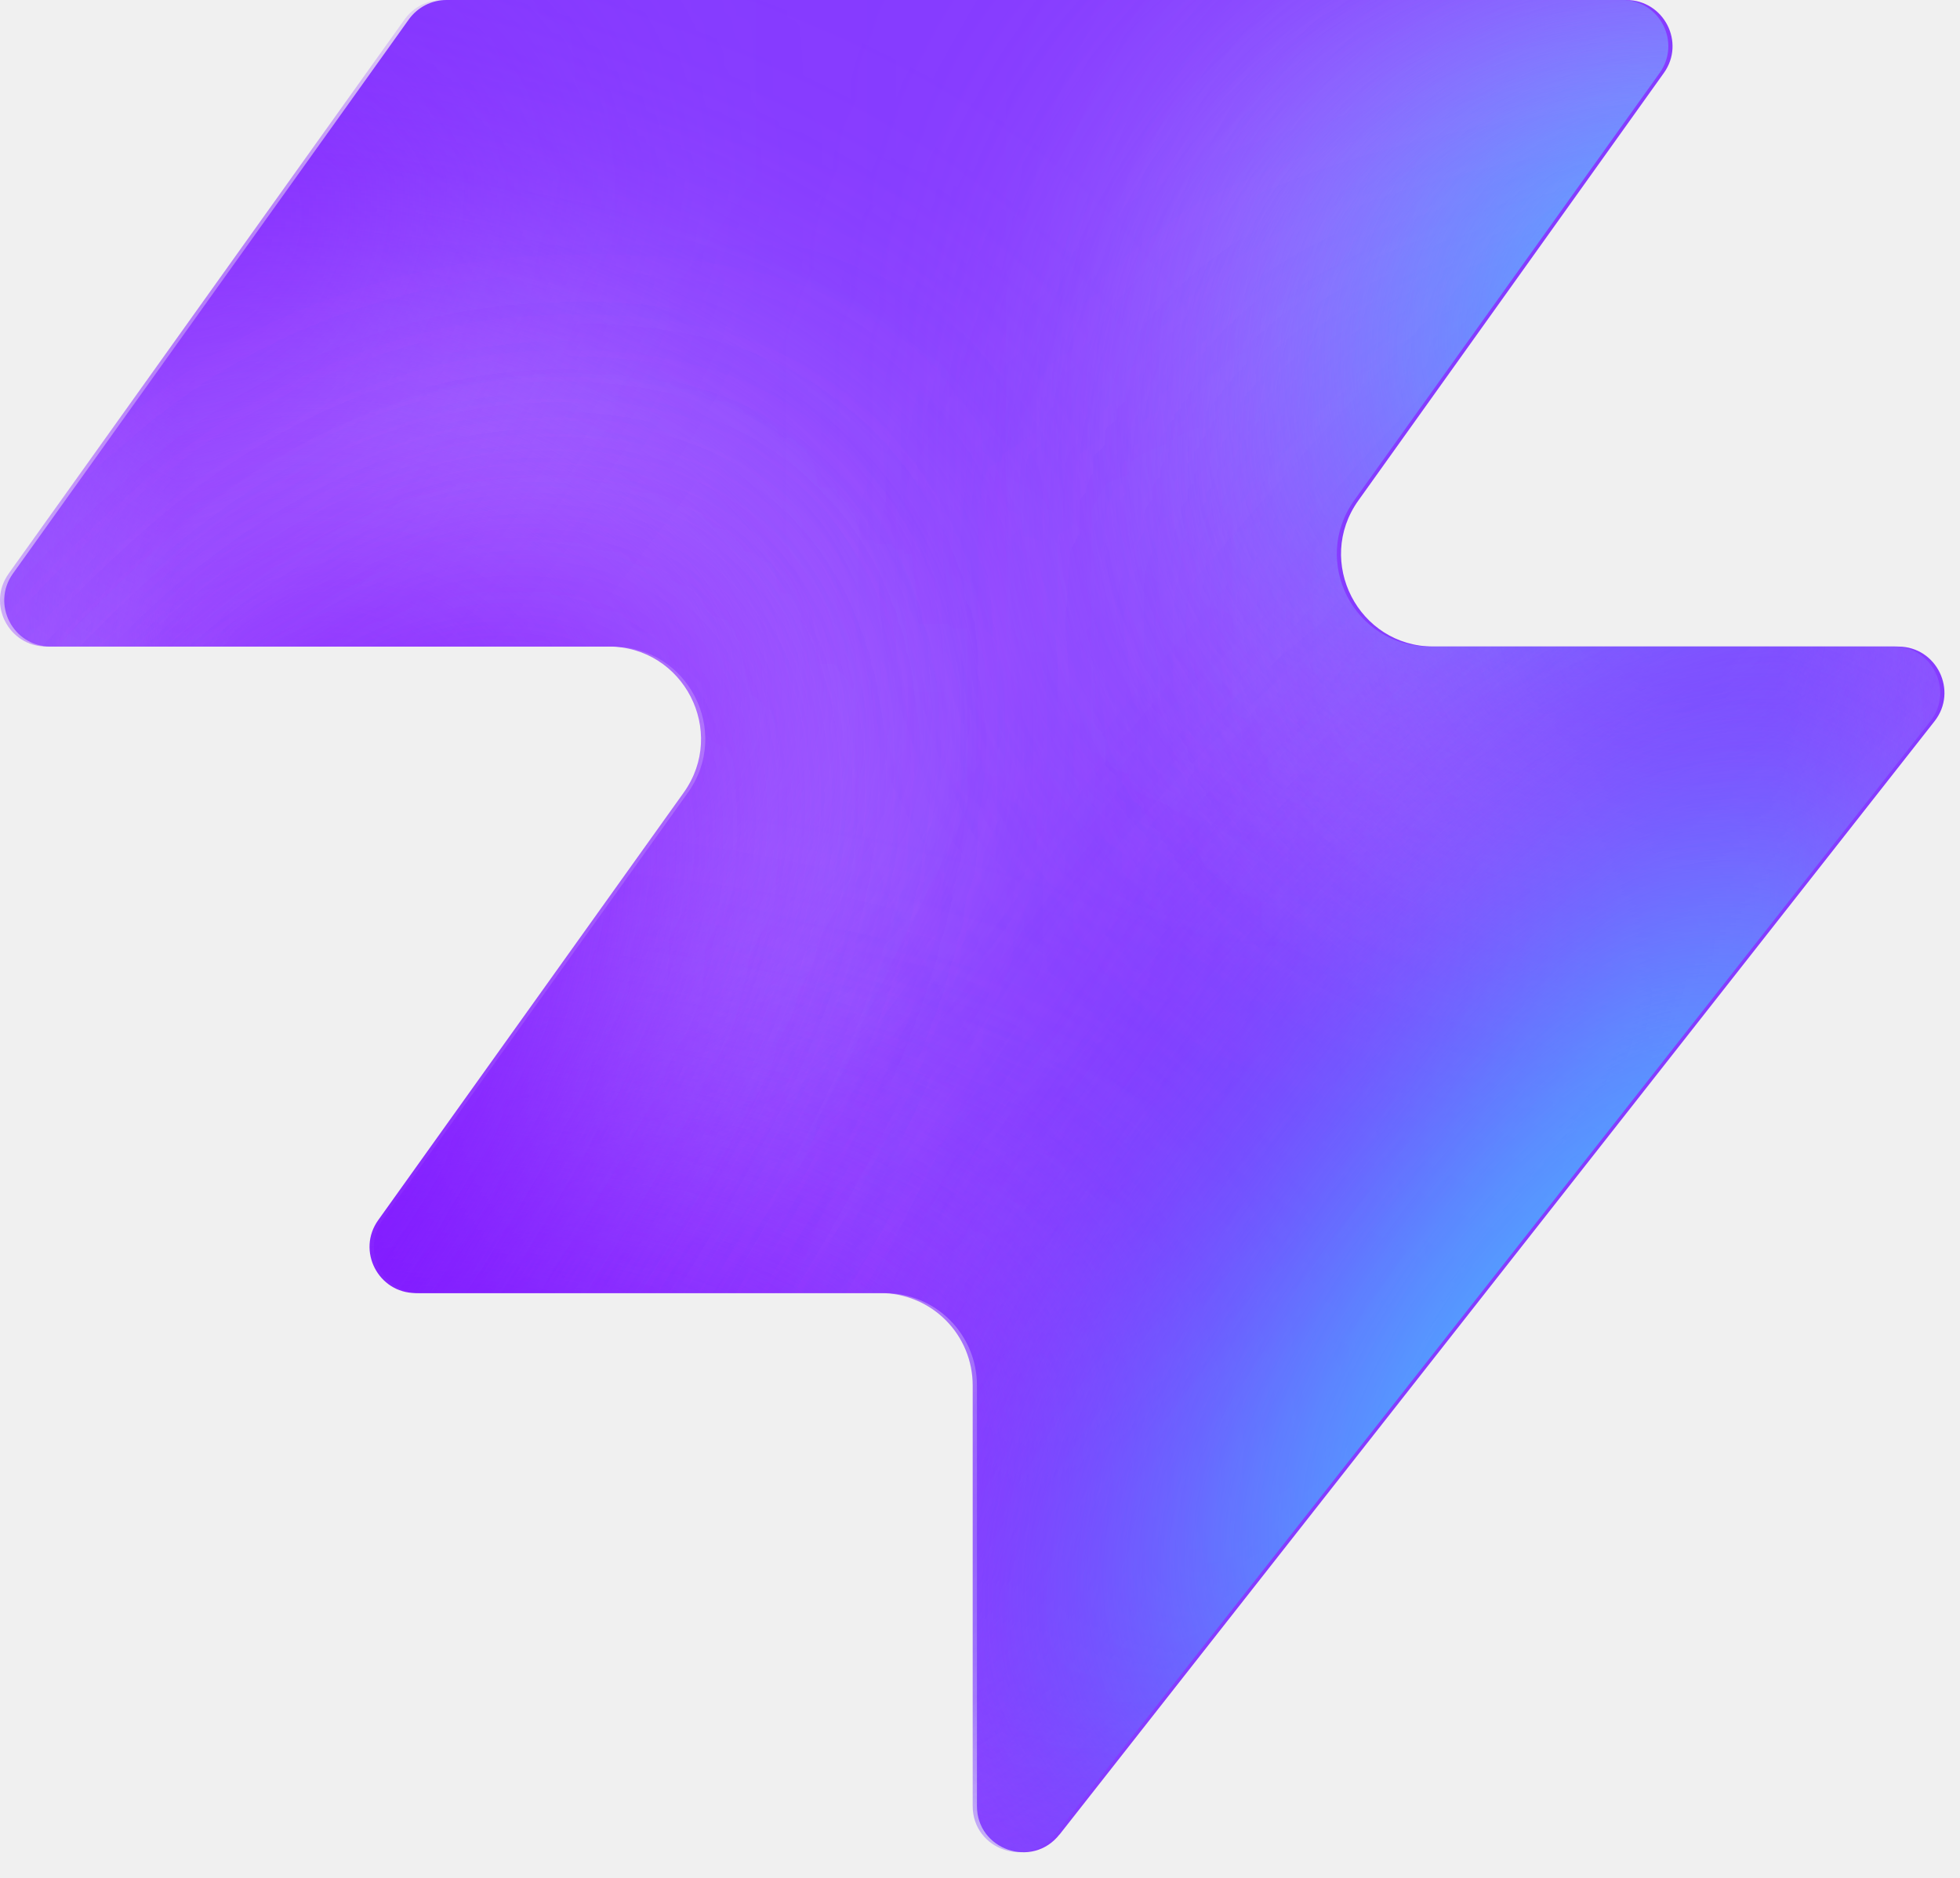
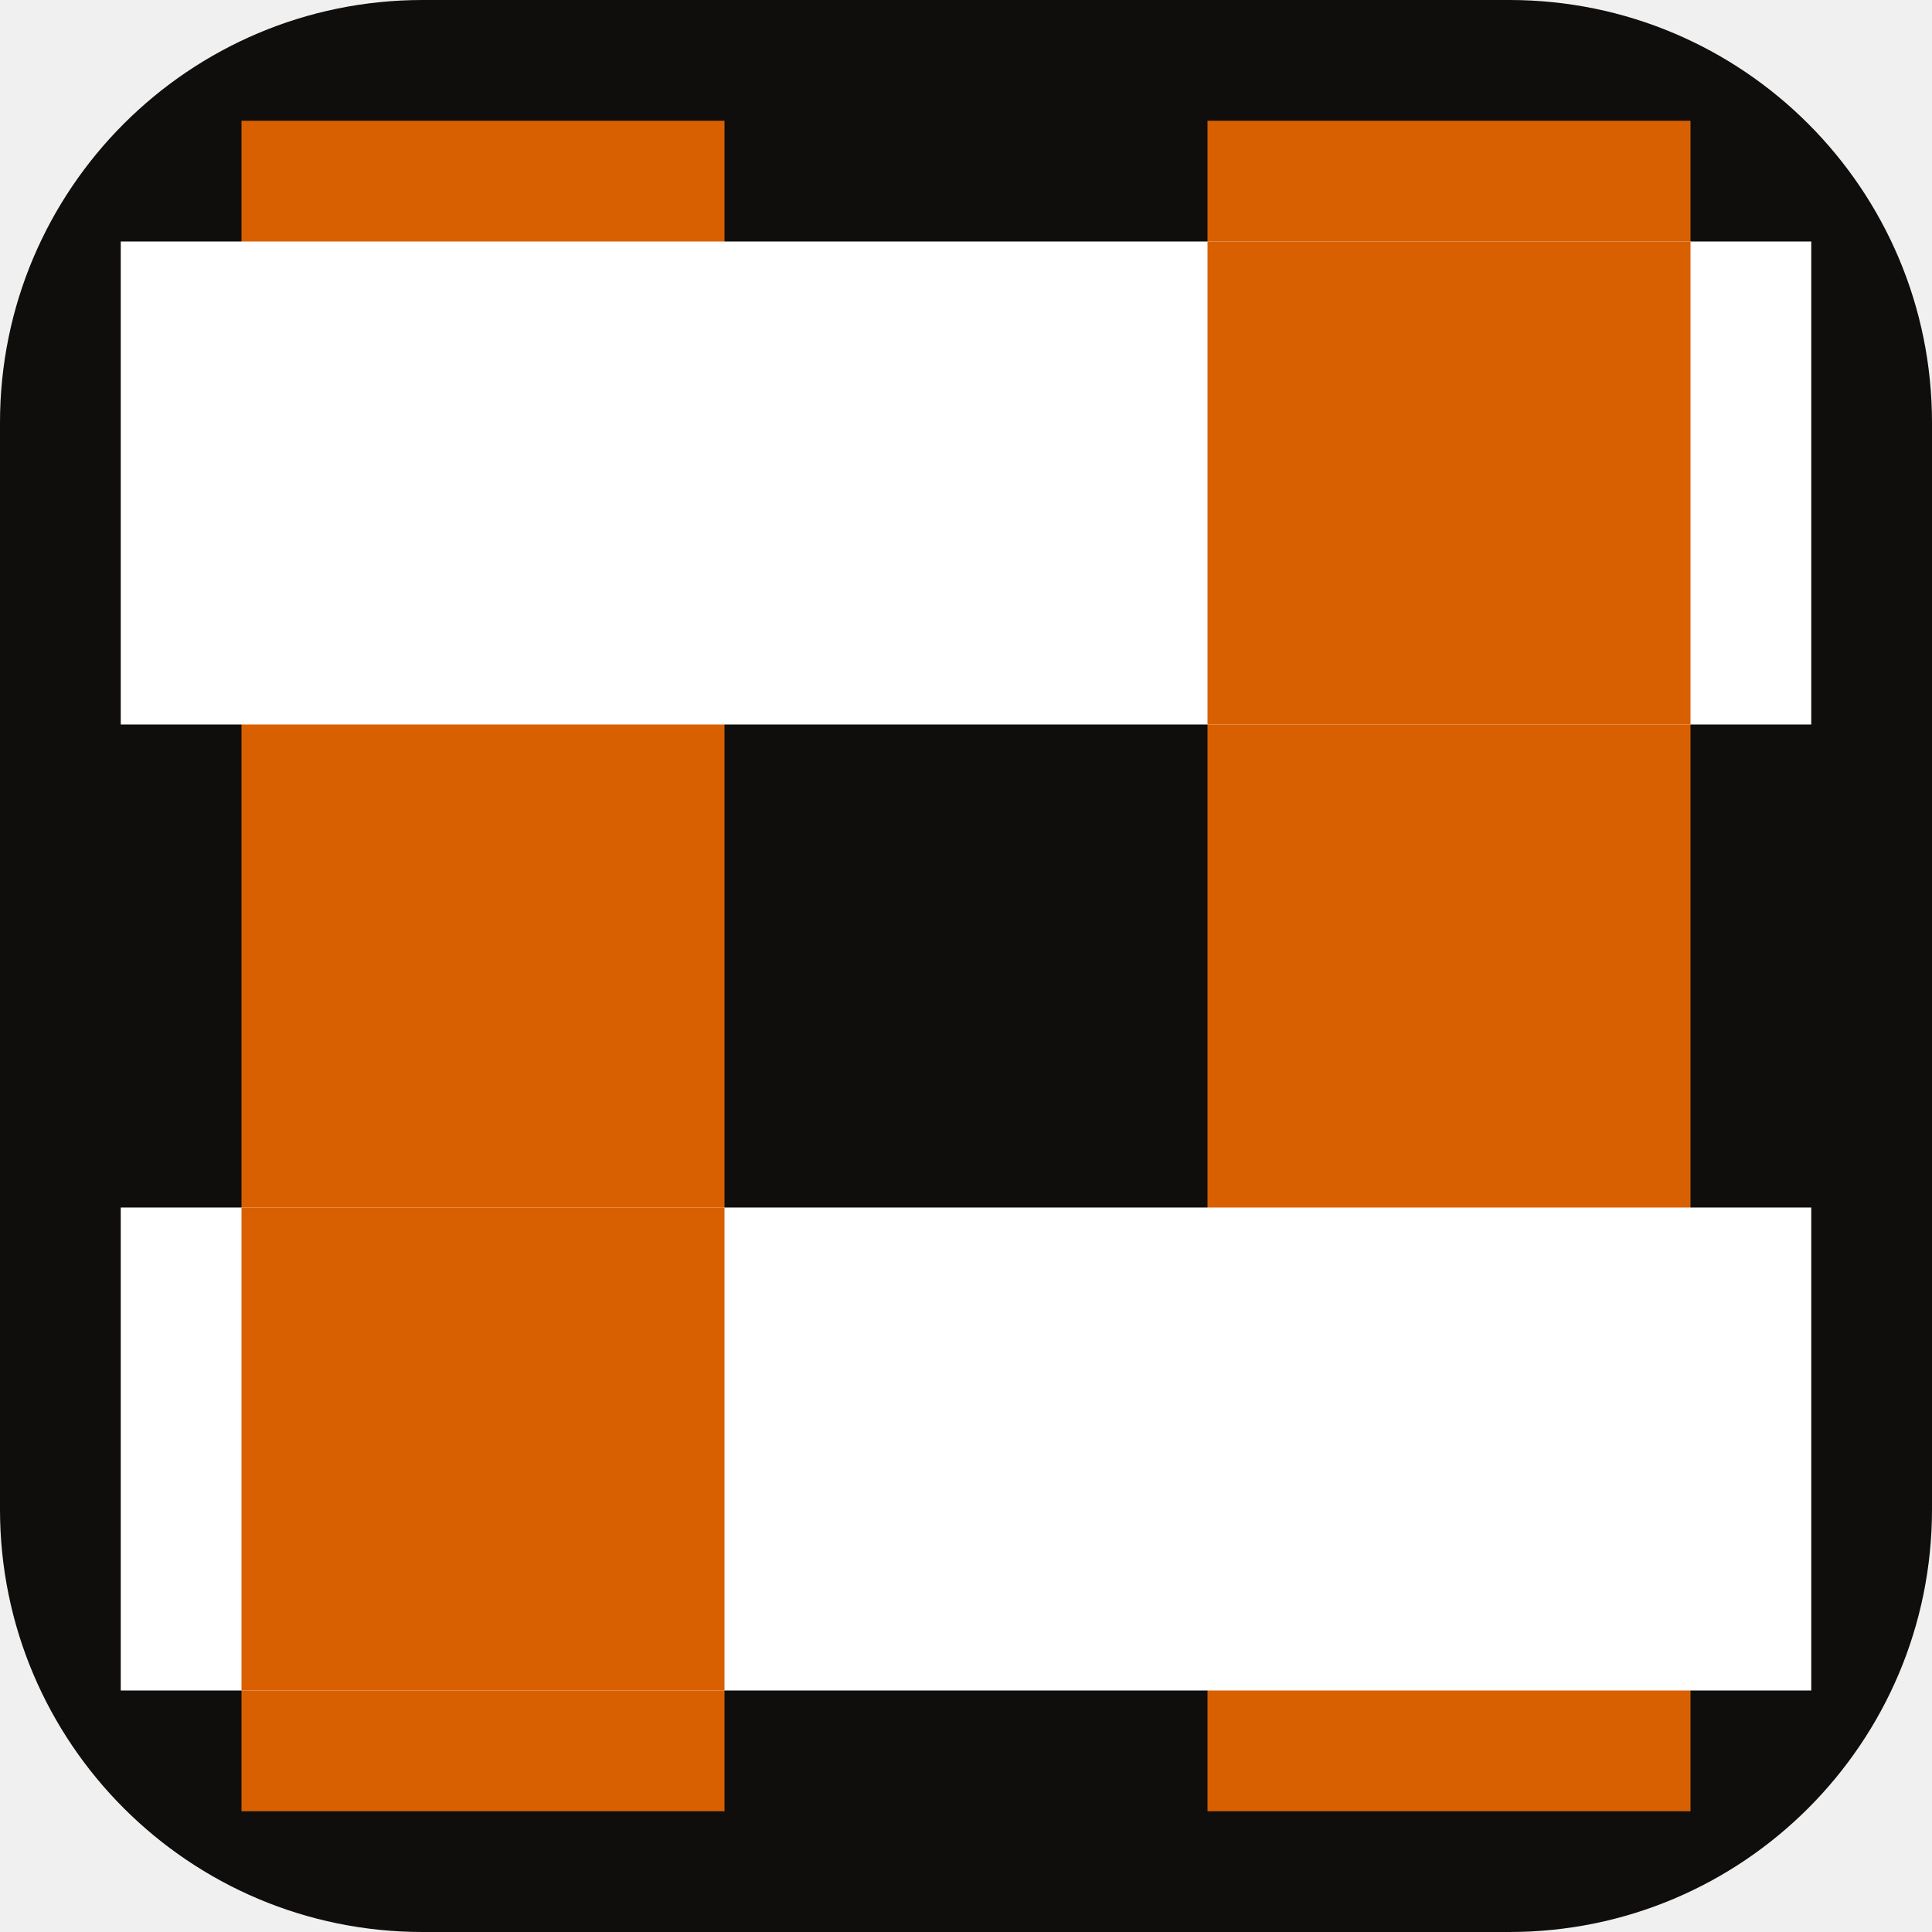
- <svg xmlns="http://www.w3.org/2000/svg" width="48" height="46" fill="none" viewBox="0 0 48 46">
-   <path fill="#863bff" d="M25.946 44.938c-.664.845-2.021.375-2.021-.698V33.937a2.26 2.26 0 0 0-2.262-2.262H10.287c-.92 0-1.456-1.04-.92-1.788l7.48-10.471c1.07-1.497 0-3.578-1.842-3.578H1.237c-.92 0-1.456-1.04-.92-1.788L10.013.474c.214-.297.556-.474.92-.474h28.894c.92 0 1.456 1.04.92 1.788l-7.48 10.471c-1.07 1.498 0 3.579 1.842 3.579h11.377c.943 0 1.473 1.088.89 1.83L25.947 44.94z" style="fill:#863bff;fill:color(display-p3 .525 .23 1);fill-opacity:1" />
-   <mask id="a" width="48" height="46" x="0" y="0" maskUnits="userSpaceOnUse" style="mask-type:alpha">
-     <path fill="#000" d="M25.842 44.938c-.664.844-2.021.375-2.021-.698V33.937a2.26 2.26 0 0 0-2.262-2.262H10.183c-.92 0-1.456-1.04-.92-1.788l7.48-10.471c1.07-1.498 0-3.579-1.842-3.579H1.133c-.92 0-1.456-1.04-.92-1.787L9.91.473c.214-.297.556-.474.92-.474h28.894c.92 0 1.456 1.04.92 1.788l-7.48 10.471c-1.07 1.498 0 3.578 1.842 3.578h11.377c.943 0 1.473 1.088.89 1.832L25.843 44.94z" style="fill:#000;fill-opacity:1" />
-   </mask>
-   <g mask="url(#a)">
-     <g filter="url(#b)">
-       <ellipse cx="5.508" cy="14.704" fill="#ede6ff" rx="5.508" ry="14.704" style="fill:#ede6ff;fill:color(display-p3 .927 .903 1);fill-opacity:1" transform="matrix(.00324 1 1 -.00324 -4.47 31.516)" />
-     </g>
-     <g filter="url(#c)">
-       <ellipse cx="10.399" cy="29.851" fill="#ede6ff" rx="10.399" ry="29.851" style="fill:#ede6ff;fill:color(display-p3 .927 .903 1);fill-opacity:1" transform="matrix(.00324 1 1 -.00324 -39.328 7.883)" />
-     </g>
-     <g filter="url(#d)">
-       <ellipse cx="5.508" cy="30.487" fill="#7e14ff" rx="5.508" ry="30.487" style="fill:#7e14ff;fill:color(display-p3 .492 .077 1);fill-opacity:1" transform="rotate(89.814 -25.913 -14.639)scale(1 -1)" />
-     </g>
-     <g filter="url(#e)">
-       <ellipse cx="5.508" cy="30.599" fill="#7e14ff" rx="5.508" ry="30.599" style="fill:#7e14ff;fill:color(display-p3 .492 .077 1);fill-opacity:1" transform="rotate(89.814 -32.644 -3.334)scale(1 -1)" />
-     </g>
-     <g filter="url(#f)">
-       <ellipse cx="5.508" cy="30.599" fill="#7e14ff" rx="5.508" ry="30.599" style="fill:#7e14ff;fill:color(display-p3 .492 .077 1);fill-opacity:1" transform="matrix(.00324 1 1 -.00324 -34.34 30.47)" />
-     </g>
-     <g filter="url(#g)">
-       <ellipse cx="14.072" cy="22.078" fill="#ede6ff" rx="14.072" ry="22.078" style="fill:#ede6ff;fill:color(display-p3 .927 .903 1);fill-opacity:1" transform="rotate(93.35 24.506 48.493)scale(-1 1)" />
-     </g>
-     <g filter="url(#h)">
-       <ellipse cx="3.47" cy="21.501" fill="#7e14ff" rx="3.47" ry="21.501" style="fill:#7e14ff;fill:color(display-p3 .492 .077 1);fill-opacity:1" transform="rotate(89.009 28.708 47.59)scale(-1 1)" />
-     </g>
-     <g filter="url(#i)">
-       <ellipse cx="3.47" cy="21.501" fill="#7e14ff" rx="3.47" ry="21.501" style="fill:#7e14ff;fill:color(display-p3 .492 .077 1);fill-opacity:1" transform="rotate(89.009 28.708 47.59)scale(-1 1)" />
-     </g>
-     <g filter="url(#j)">
-       <ellipse cx=".387" cy="8.972" fill="#7e14ff" rx="4.407" ry="29.108" style="fill:#7e14ff;fill:color(display-p3 .492 .077 1);fill-opacity:1" transform="rotate(39.51 .387 8.972)" />
-     </g>
-     <g filter="url(#k)">
-       <ellipse cx="47.523" cy="-6.092" fill="#7e14ff" rx="4.407" ry="29.108" style="fill:#7e14ff;fill:color(display-p3 .492 .077 1);fill-opacity:1" transform="rotate(37.892 47.523 -6.092)" />
-     </g>
-     <g filter="url(#l)">
-       <ellipse cx="41.412" cy="6.333" fill="#47bfff" rx="5.971" ry="9.665" style="fill:#47bfff;fill:color(display-p3 .28 .748 1);fill-opacity:1" transform="rotate(37.892 41.412 6.333)" />
-     </g>
-     <g filter="url(#m)">
-       <ellipse cx="-1.879" cy="38.332" fill="#7e14ff" rx="4.407" ry="29.108" style="fill:#7e14ff;fill:color(display-p3 .492 .077 1);fill-opacity:1" transform="rotate(37.892 -1.88 38.332)" />
-     </g>
-     <g filter="url(#n)">
-       <ellipse cx="-1.879" cy="38.332" fill="#7e14ff" rx="4.407" ry="29.108" style="fill:#7e14ff;fill:color(display-p3 .492 .077 1);fill-opacity:1" transform="rotate(37.892 -1.88 38.332)" />
-     </g>
-     <g filter="url(#o)">
-       <ellipse cx="35.651" cy="29.907" fill="#7e14ff" rx="4.407" ry="29.108" style="fill:#7e14ff;fill:color(display-p3 .492 .077 1);fill-opacity:1" transform="rotate(37.892 35.651 29.907)" />
-     </g>
-     <g filter="url(#p)">
-       <ellipse cx="38.418" cy="32.4" fill="#47bfff" rx="5.971" ry="15.297" style="fill:#47bfff;fill:color(display-p3 .28 .748 1);fill-opacity:1" transform="rotate(37.892 38.418 32.4)" />
-     </g>
-   </g>
-   <defs>
-     <filter id="b" width="60.045" height="41.654" x="-19.77" y="16.149" color-interpolation-filters="sRGB" filterUnits="userSpaceOnUse">
-       <feFlood flood-opacity="0" result="BackgroundImageFix" />
-       <feBlend in="SourceGraphic" in2="BackgroundImageFix" result="shape" />
-       <feGaussianBlur result="effect1_foregroundBlur_2002_17158" stdDeviation="7.659" />
-     </filter>
-     <filter id="c" width="90.34" height="51.437" x="-54.613" y="-7.533" color-interpolation-filters="sRGB" filterUnits="userSpaceOnUse">
-       <feFlood flood-opacity="0" result="BackgroundImageFix" />
-       <feBlend in="SourceGraphic" in2="BackgroundImageFix" result="shape" />
-       <feGaussianBlur result="effect1_foregroundBlur_2002_17158" stdDeviation="7.659" />
-     </filter>
-     <filter id="d" width="79.355" height="29.4" x="-49.64" y="2.03" color-interpolation-filters="sRGB" filterUnits="userSpaceOnUse">
-       <feFlood flood-opacity="0" result="BackgroundImageFix" />
-       <feBlend in="SourceGraphic" in2="BackgroundImageFix" result="shape" />
-       <feGaussianBlur result="effect1_foregroundBlur_2002_17158" stdDeviation="4.596" />
-     </filter>
-     <filter id="e" width="79.579" height="29.4" x="-45.045" y="20.029" color-interpolation-filters="sRGB" filterUnits="userSpaceOnUse">
-       <feFlood flood-opacity="0" result="BackgroundImageFix" />
-       <feBlend in="SourceGraphic" in2="BackgroundImageFix" result="shape" />
-       <feGaussianBlur result="effect1_foregroundBlur_2002_17158" stdDeviation="4.596" />
-     </filter>
-     <filter id="f" width="79.579" height="29.4" x="-43.513" y="21.178" color-interpolation-filters="sRGB" filterUnits="userSpaceOnUse">
-       <feFlood flood-opacity="0" result="BackgroundImageFix" />
-       <feBlend in="SourceGraphic" in2="BackgroundImageFix" result="shape" />
-       <feGaussianBlur result="effect1_foregroundBlur_2002_17158" stdDeviation="4.596" />
-     </filter>
-     <filter id="g" width="74.749" height="58.852" x="15.756" y="-17.901" color-interpolation-filters="sRGB" filterUnits="userSpaceOnUse">
-       <feFlood flood-opacity="0" result="BackgroundImageFix" />
-       <feBlend in="SourceGraphic" in2="BackgroundImageFix" result="shape" />
-       <feGaussianBlur result="effect1_foregroundBlur_2002_17158" stdDeviation="7.659" />
-     </filter>
-     <filter id="h" width="61.377" height="25.362" x="23.548" y="2.284" color-interpolation-filters="sRGB" filterUnits="userSpaceOnUse">
-       <feFlood flood-opacity="0" result="BackgroundImageFix" />
-       <feBlend in="SourceGraphic" in2="BackgroundImageFix" result="shape" />
-       <feGaussianBlur result="effect1_foregroundBlur_2002_17158" stdDeviation="4.596" />
-     </filter>
-     <filter id="i" width="61.377" height="25.362" x="23.548" y="2.284" color-interpolation-filters="sRGB" filterUnits="userSpaceOnUse">
-       <feFlood flood-opacity="0" result="BackgroundImageFix" />
-       <feBlend in="SourceGraphic" in2="BackgroundImageFix" result="shape" />
-       <feGaussianBlur result="effect1_foregroundBlur_2002_17158" stdDeviation="4.596" />
-     </filter>
-     <filter id="j" width="56.045" height="63.649" x="-27.636" y="-22.853" color-interpolation-filters="sRGB" filterUnits="userSpaceOnUse">
-       <feFlood flood-opacity="0" result="BackgroundImageFix" />
-       <feBlend in="SourceGraphic" in2="BackgroundImageFix" result="shape" />
-       <feGaussianBlur result="effect1_foregroundBlur_2002_17158" stdDeviation="4.596" />
-     </filter>
-     <filter id="k" width="54.814" height="64.646" x="20.116" y="-38.415" color-interpolation-filters="sRGB" filterUnits="userSpaceOnUse">
-       <feFlood flood-opacity="0" result="BackgroundImageFix" />
-       <feBlend in="SourceGraphic" in2="BackgroundImageFix" result="shape" />
-       <feGaussianBlur result="effect1_foregroundBlur_2002_17158" stdDeviation="4.596" />
-     </filter>
-     <filter id="l" width="33.541" height="35.313" x="24.641" y="-11.323" color-interpolation-filters="sRGB" filterUnits="userSpaceOnUse">
-       <feFlood flood-opacity="0" result="BackgroundImageFix" />
-       <feBlend in="SourceGraphic" in2="BackgroundImageFix" result="shape" />
-       <feGaussianBlur result="effect1_foregroundBlur_2002_17158" stdDeviation="4.596" />
-     </filter>
-     <filter id="m" width="54.814" height="64.646" x="-29.286" y="6.009" color-interpolation-filters="sRGB" filterUnits="userSpaceOnUse">
-       <feFlood flood-opacity="0" result="BackgroundImageFix" />
-       <feBlend in="SourceGraphic" in2="BackgroundImageFix" result="shape" />
-       <feGaussianBlur result="effect1_foregroundBlur_2002_17158" stdDeviation="4.596" />
-     </filter>
-     <filter id="n" width="54.814" height="64.646" x="-29.286" y="6.009" color-interpolation-filters="sRGB" filterUnits="userSpaceOnUse">
-       <feFlood flood-opacity="0" result="BackgroundImageFix" />
-       <feBlend in="SourceGraphic" in2="BackgroundImageFix" result="shape" />
-       <feGaussianBlur result="effect1_foregroundBlur_2002_17158" stdDeviation="4.596" />
-     </filter>
-     <filter id="o" width="54.814" height="64.646" x="8.244" y="-2.416" color-interpolation-filters="sRGB" filterUnits="userSpaceOnUse">
-       <feFlood flood-opacity="0" result="BackgroundImageFix" />
-       <feBlend in="SourceGraphic" in2="BackgroundImageFix" result="shape" />
-       <feGaussianBlur result="effect1_foregroundBlur_2002_17158" stdDeviation="4.596" />
-     </filter>
-     <filter id="p" width="39.409" height="43.623" x="18.713" y="10.588" color-interpolation-filters="sRGB" filterUnits="userSpaceOnUse">
-       <feFlood flood-opacity="0" result="BackgroundImageFix" />
-       <feBlend in="SourceGraphic" in2="BackgroundImageFix" result="shape" />
-       <feGaussianBlur result="effect1_foregroundBlur_2002_17158" stdDeviation="4.596" />
-     </filter>
-   </defs>
+ <svg xmlns="http://www.w3.org/2000/svg" viewBox="0 0 32 32">
+   <rect width="32" height="32" rx="7" fill="#0F0E0D" />
+   <rect x="4" y="2" width="8" height="28" fill="#D96000" />
+   <rect x="20" y="2" width="8" height="28" fill="#D96000" />
+   <rect x="2" y="4" width="28" height="8" fill="#FFFFFF" />
+   <rect x="2" y="20" width="28" height="8" fill="#FFFFFF" />
+   <rect x="20" y="4" width="8" height="8" fill="#D96000" />
+   <rect x="4" y="20" width="8" height="8" fill="#D96000" />
</svg>
